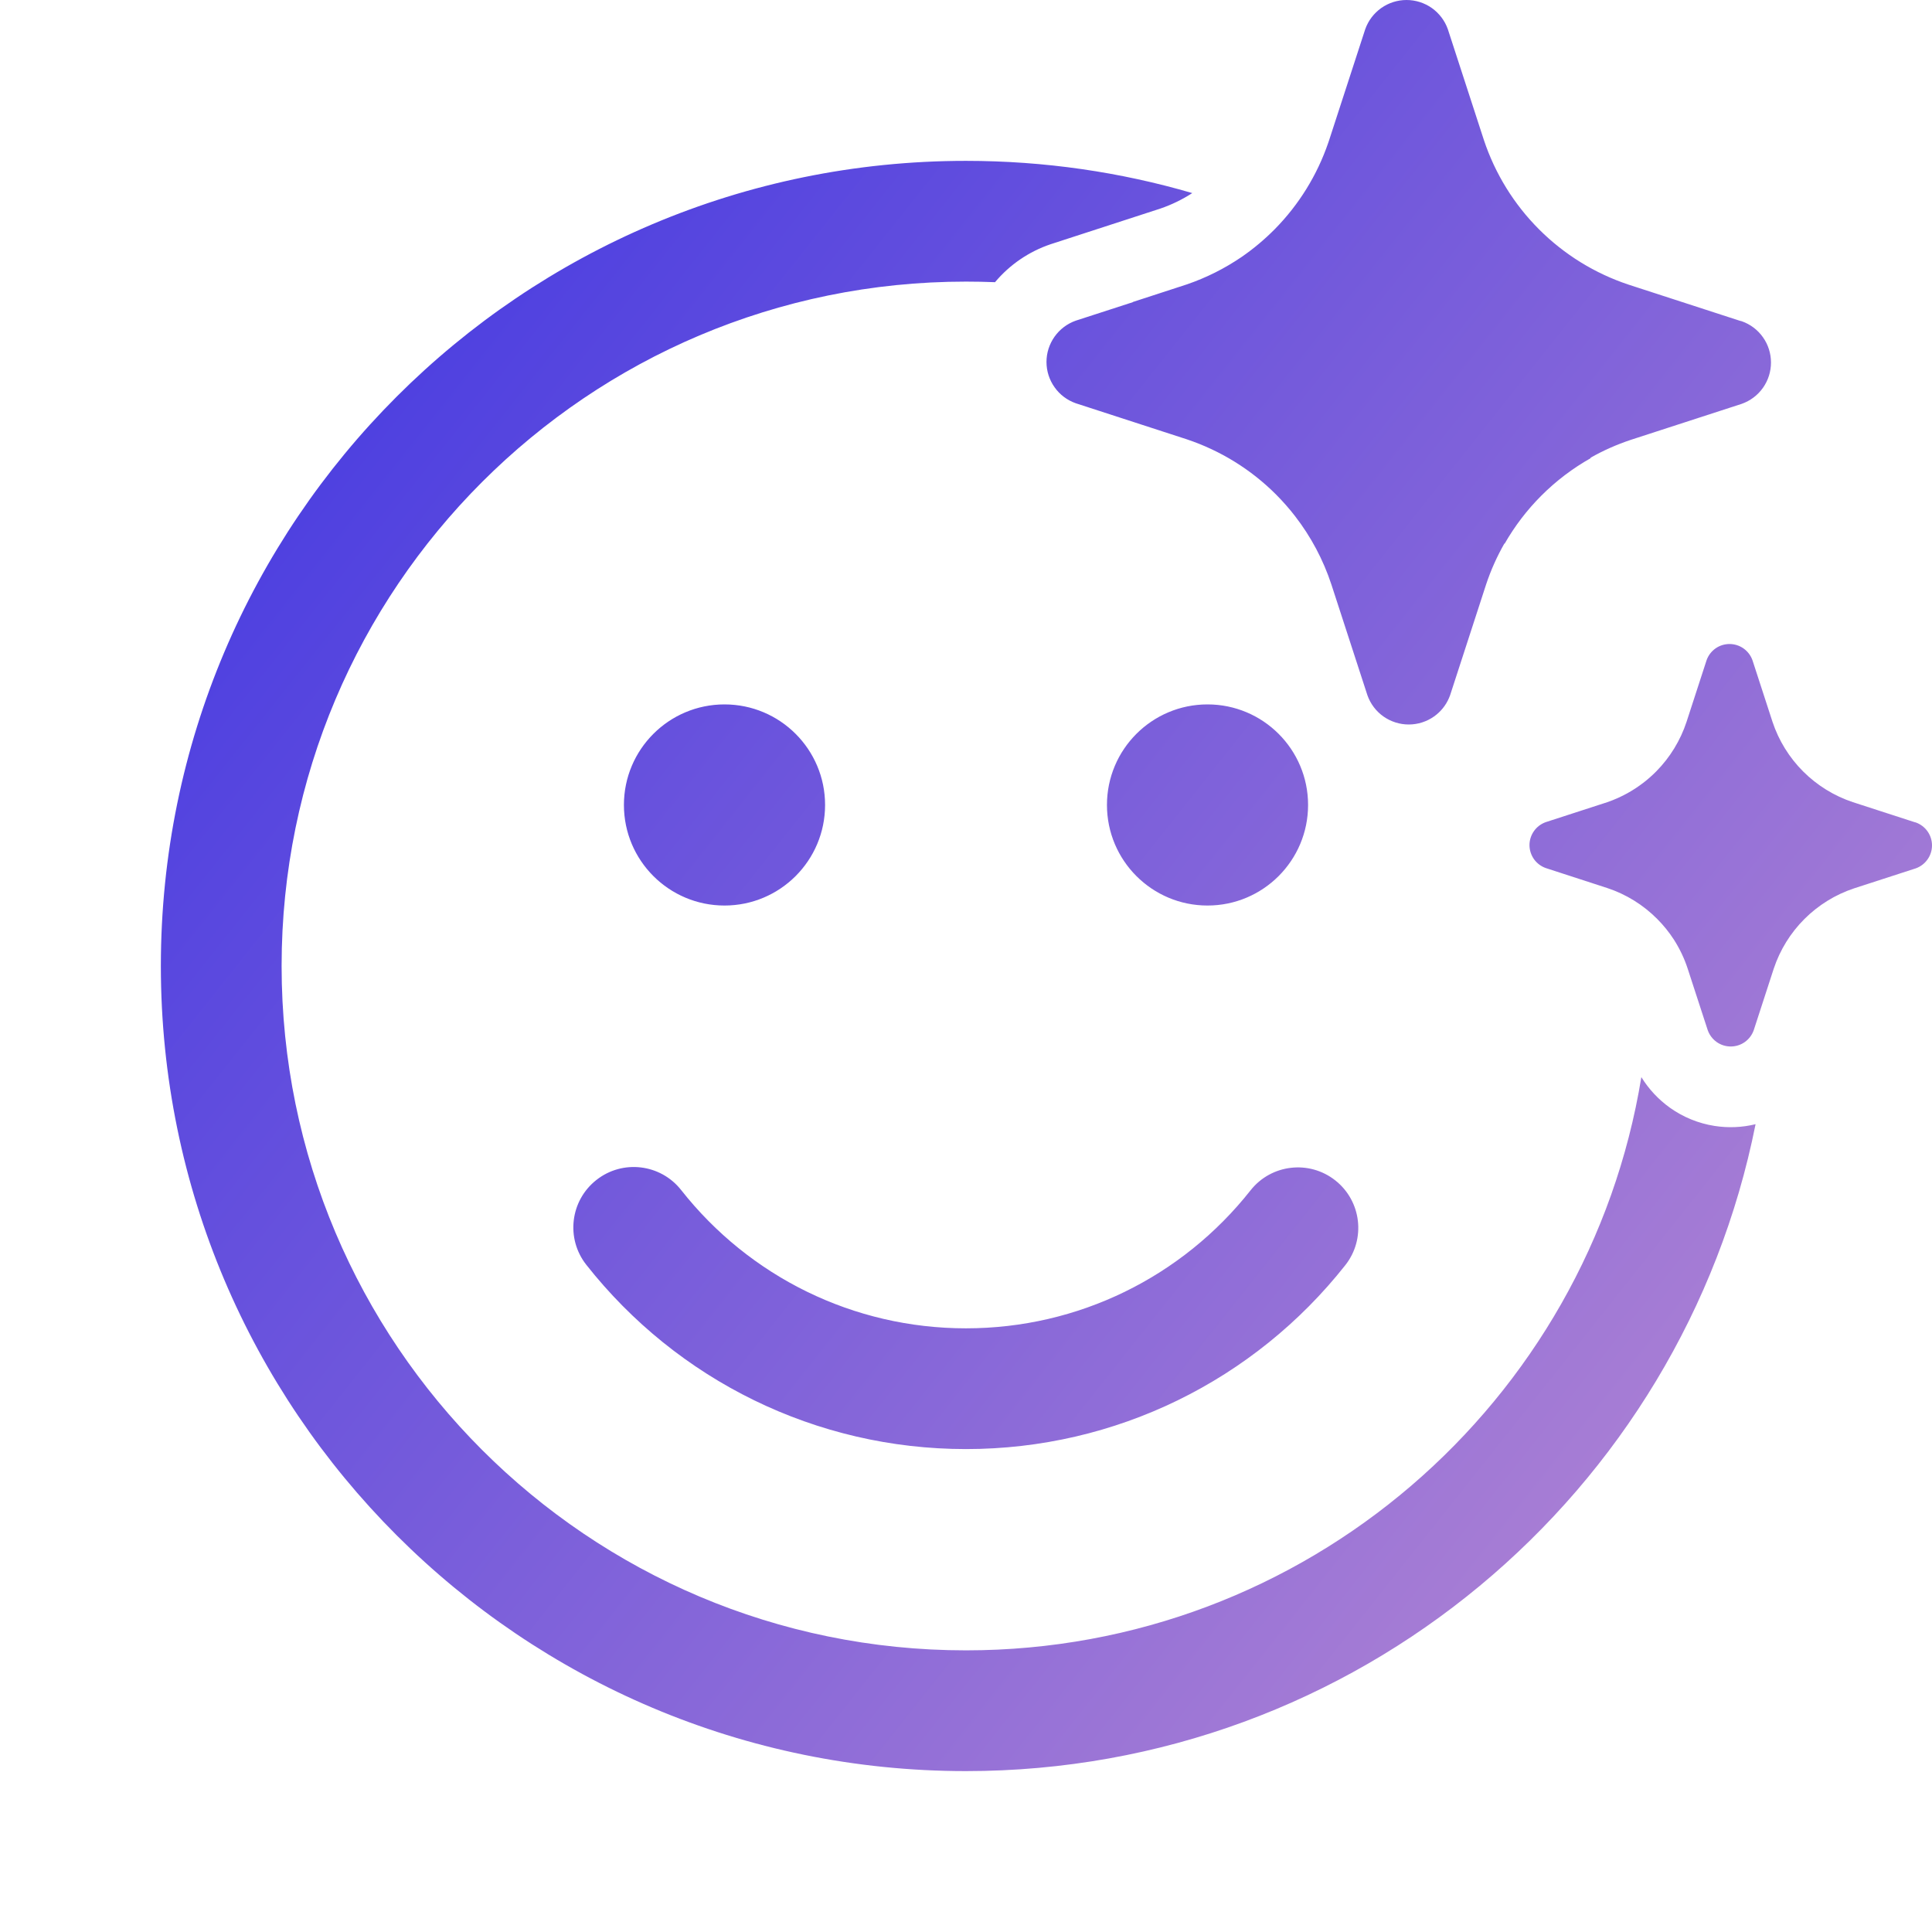
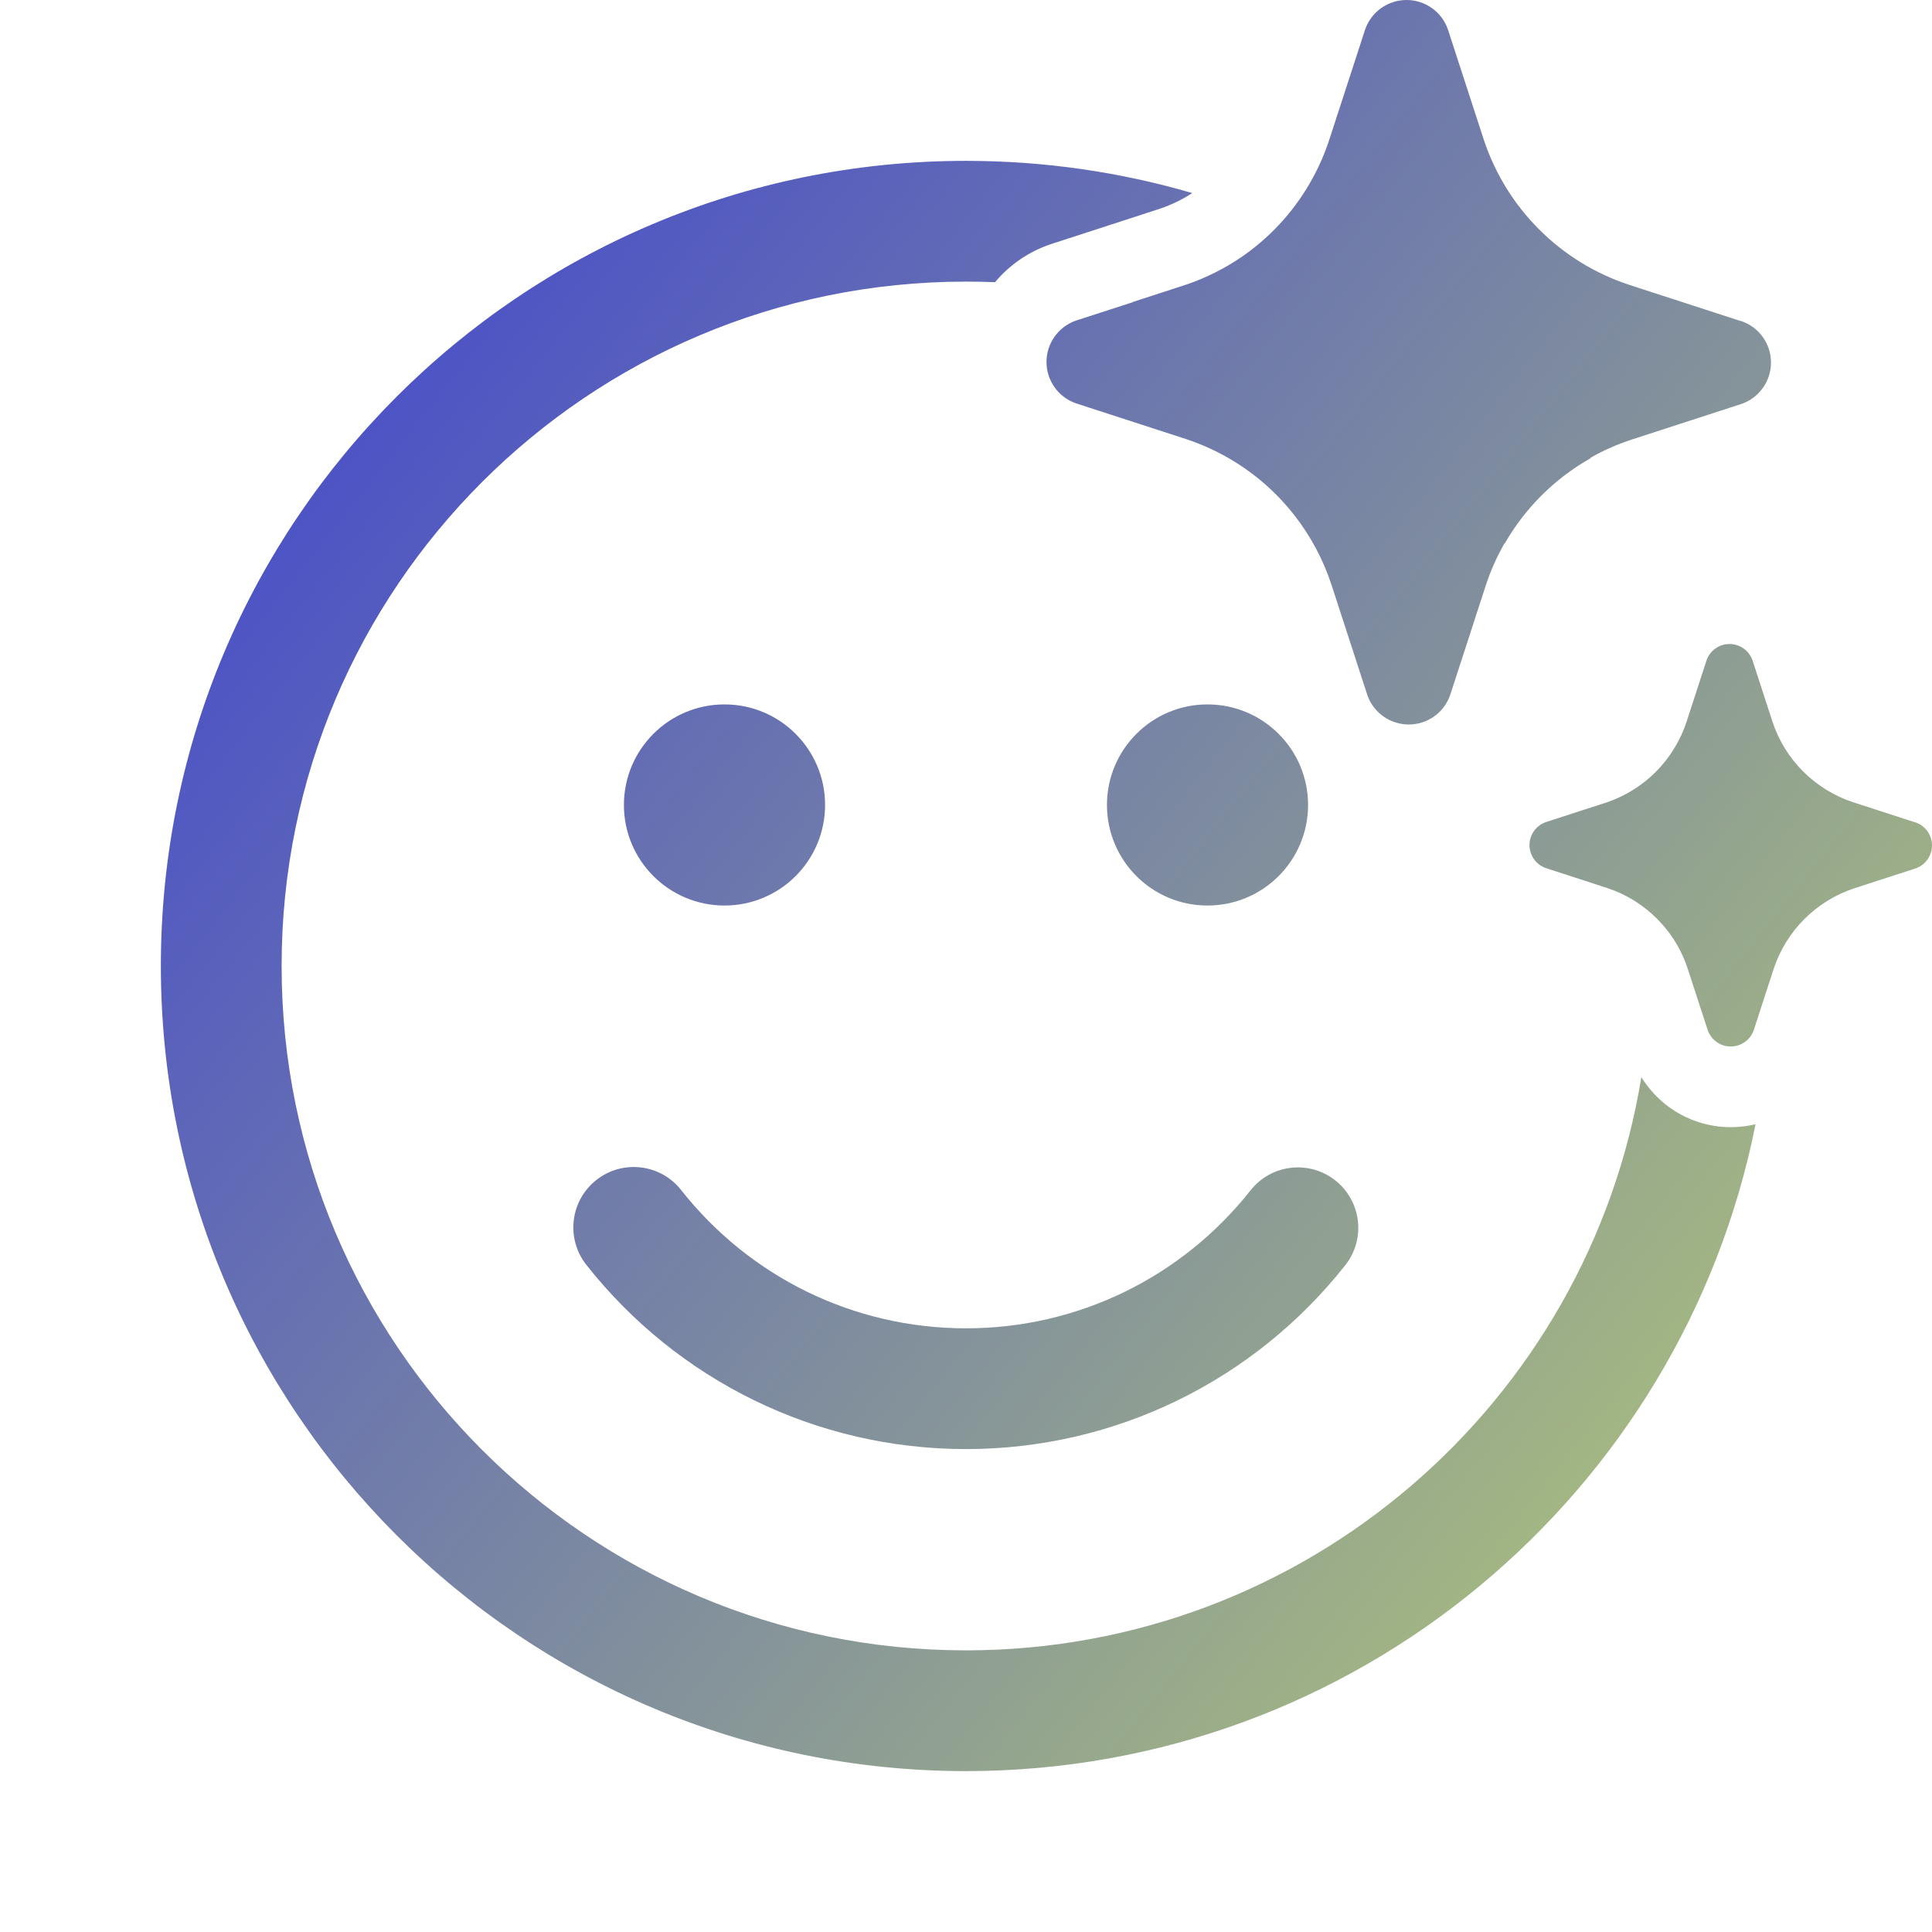
<svg xmlns="http://www.w3.org/2000/svg" width="50" height="50" viewBox="0 0 50 50" fill="none">
  <g id="Frame">
    <path id="Vector" d="M33.517 13.359C33.367 13.164 33.203 12.979 33.029 12.803C32.379 12.151 31.585 11.66 30.71 11.368L27.84 10.436C27.619 10.358 27.427 10.214 27.292 10.022C27.156 9.831 27.083 9.602 27.083 9.368C27.083 9.133 27.156 8.905 27.292 8.713C27.427 8.522 27.619 8.377 27.84 8.299L29.321 7.819L29.313 7.817L30.71 7.362C31.218 7.189 31.698 6.947 32.139 6.646C32.445 6.434 32.731 6.194 32.994 5.928C33.616 5.296 34.088 4.533 34.375 3.695L34.399 3.624L35.332 0.756C35.41 0.535 35.555 0.344 35.746 0.208C35.938 0.073 36.166 0 36.401 0C36.636 0 36.864 0.073 37.056 0.208C37.247 0.344 37.392 0.535 37.47 0.756L38.403 3.624C38.693 4.496 39.183 5.289 39.833 5.938C40.483 6.588 41.276 7.077 42.149 7.367L45.019 8.299L45.077 8.314C45.298 8.392 45.49 8.536 45.625 8.728C45.761 8.919 45.833 9.148 45.833 9.382C45.833 9.617 45.761 9.845 45.625 10.037C45.49 10.228 45.298 10.373 45.077 10.451L42.206 11.383C41.843 11.504 41.492 11.659 41.161 11.847C41.163 11.85 41.166 11.853 41.169 11.856C40.702 12.119 40.272 12.445 39.89 12.827C39.518 13.199 39.199 13.618 38.939 14.072L38.934 14.065C38.742 14.401 38.583 14.756 38.46 15.126L37.528 17.994C37.519 18.018 37.51 18.041 37.5 18.064C37.418 18.256 37.284 18.421 37.113 18.542C36.922 18.677 36.693 18.75 36.458 18.75C36.224 18.75 35.995 18.677 35.803 18.542C35.612 18.407 35.467 18.215 35.389 17.994L34.456 15.126C34.245 14.486 33.927 13.889 33.517 13.359ZM49.548 21.277L47.953 20.76C47.468 20.599 47.028 20.327 46.666 19.966C46.305 19.605 46.033 19.165 45.872 18.68L45.354 17.087C45.31 16.964 45.23 16.858 45.123 16.782C45.017 16.707 44.89 16.667 44.76 16.667C44.629 16.667 44.502 16.707 44.396 16.782C44.29 16.858 44.209 16.964 44.166 17.087L43.648 18.68C43.49 19.161 43.222 19.599 42.867 19.96C42.653 20.177 42.409 20.363 42.145 20.513L42.141 20.511L42.138 20.513L42.139 20.517C41.967 20.613 41.786 20.695 41.598 20.76L40.004 21.277C39.881 21.321 39.774 21.401 39.699 21.508C39.624 21.614 39.583 21.741 39.583 21.871C39.583 22.001 39.624 22.128 39.699 22.235C39.774 22.341 39.881 22.421 40.004 22.465L41.598 22.983C42.084 23.144 42.525 23.417 42.886 23.78C43.051 23.945 43.197 24.126 43.322 24.32C43.47 24.552 43.59 24.802 43.676 25.065L44.195 26.658C44.209 26.7 44.228 26.739 44.25 26.776C44.295 26.851 44.356 26.917 44.428 26.968C44.534 27.043 44.661 27.083 44.792 27.083C44.922 27.083 45.049 27.043 45.155 26.968C45.262 26.892 45.342 26.786 45.386 26.663L45.904 25.07C46.065 24.585 46.337 24.145 46.698 23.784C47.06 23.423 47.5 23.151 47.985 22.99L49.58 22.473C49.703 22.429 49.809 22.349 49.884 22.242C49.96 22.136 50 22.009 50 21.879C50 21.749 49.96 21.622 49.884 21.515C49.809 21.409 49.703 21.329 49.58 21.285L49.548 21.277ZM43.222 28.671C42.922 28.457 42.669 28.186 42.478 27.876C41.104 36.29 33.801 42.711 24.999 42.711C15.217 42.711 7.288 34.781 7.288 24.999C7.288 15.217 15.217 7.288 24.999 7.288C25.251 7.288 25.502 7.293 25.751 7.303C26.131 6.85 26.631 6.508 27.195 6.319L30.03 5.398C30.322 5.298 30.599 5.163 30.856 4.997C28.998 4.454 27.032 4.163 24.999 4.163C13.491 4.163 4.163 13.491 4.163 24.999C4.163 36.507 13.491 45.836 24.999 45.836C35.105 45.836 43.531 38.641 45.434 29.094C45.087 29.179 44.727 29.194 44.373 29.139C43.958 29.074 43.564 28.914 43.222 28.671ZM24.999 34.377C22.087 34.377 19.397 33.043 17.628 30.798C17.094 30.12 16.111 30.003 15.434 30.538C14.756 31.072 14.639 32.054 15.173 32.732C17.529 35.721 21.119 37.502 24.999 37.502C28.874 37.502 32.46 35.726 34.816 32.743C35.351 32.066 35.235 31.084 34.558 30.549C33.881 30.014 32.898 30.129 32.364 30.806C30.594 33.047 27.908 34.377 24.999 34.377ZM21.353 20.832C21.353 19.395 20.188 18.23 18.75 18.23C17.313 18.23 16.147 19.395 16.147 20.832C16.147 22.27 17.313 23.435 18.75 23.435C20.188 23.435 21.353 22.27 21.353 20.832ZM33.853 20.832C33.853 19.395 32.688 18.23 31.25 18.23C29.813 18.23 28.648 19.395 28.648 20.832C28.648 22.27 29.813 23.435 31.25 23.435C32.688 23.435 33.853 22.27 33.853 20.832Z" fill="url(#paint0_linear_125_195632)" />
  </g>
  <defs>
    <linearGradient id="paint0_linear_125_195632" x1="-9" y1="3.46212e-07" x2="54" y2="50" gradientUnits="userSpaceOnUse">
      <stop stop-color="#2222E6" />
-       <stop offset="1" stop-color="#CB96D0" />
+       <stop offset="1" stop-color="#C6DE68" />
    </linearGradient>
  </defs>
</svg>
